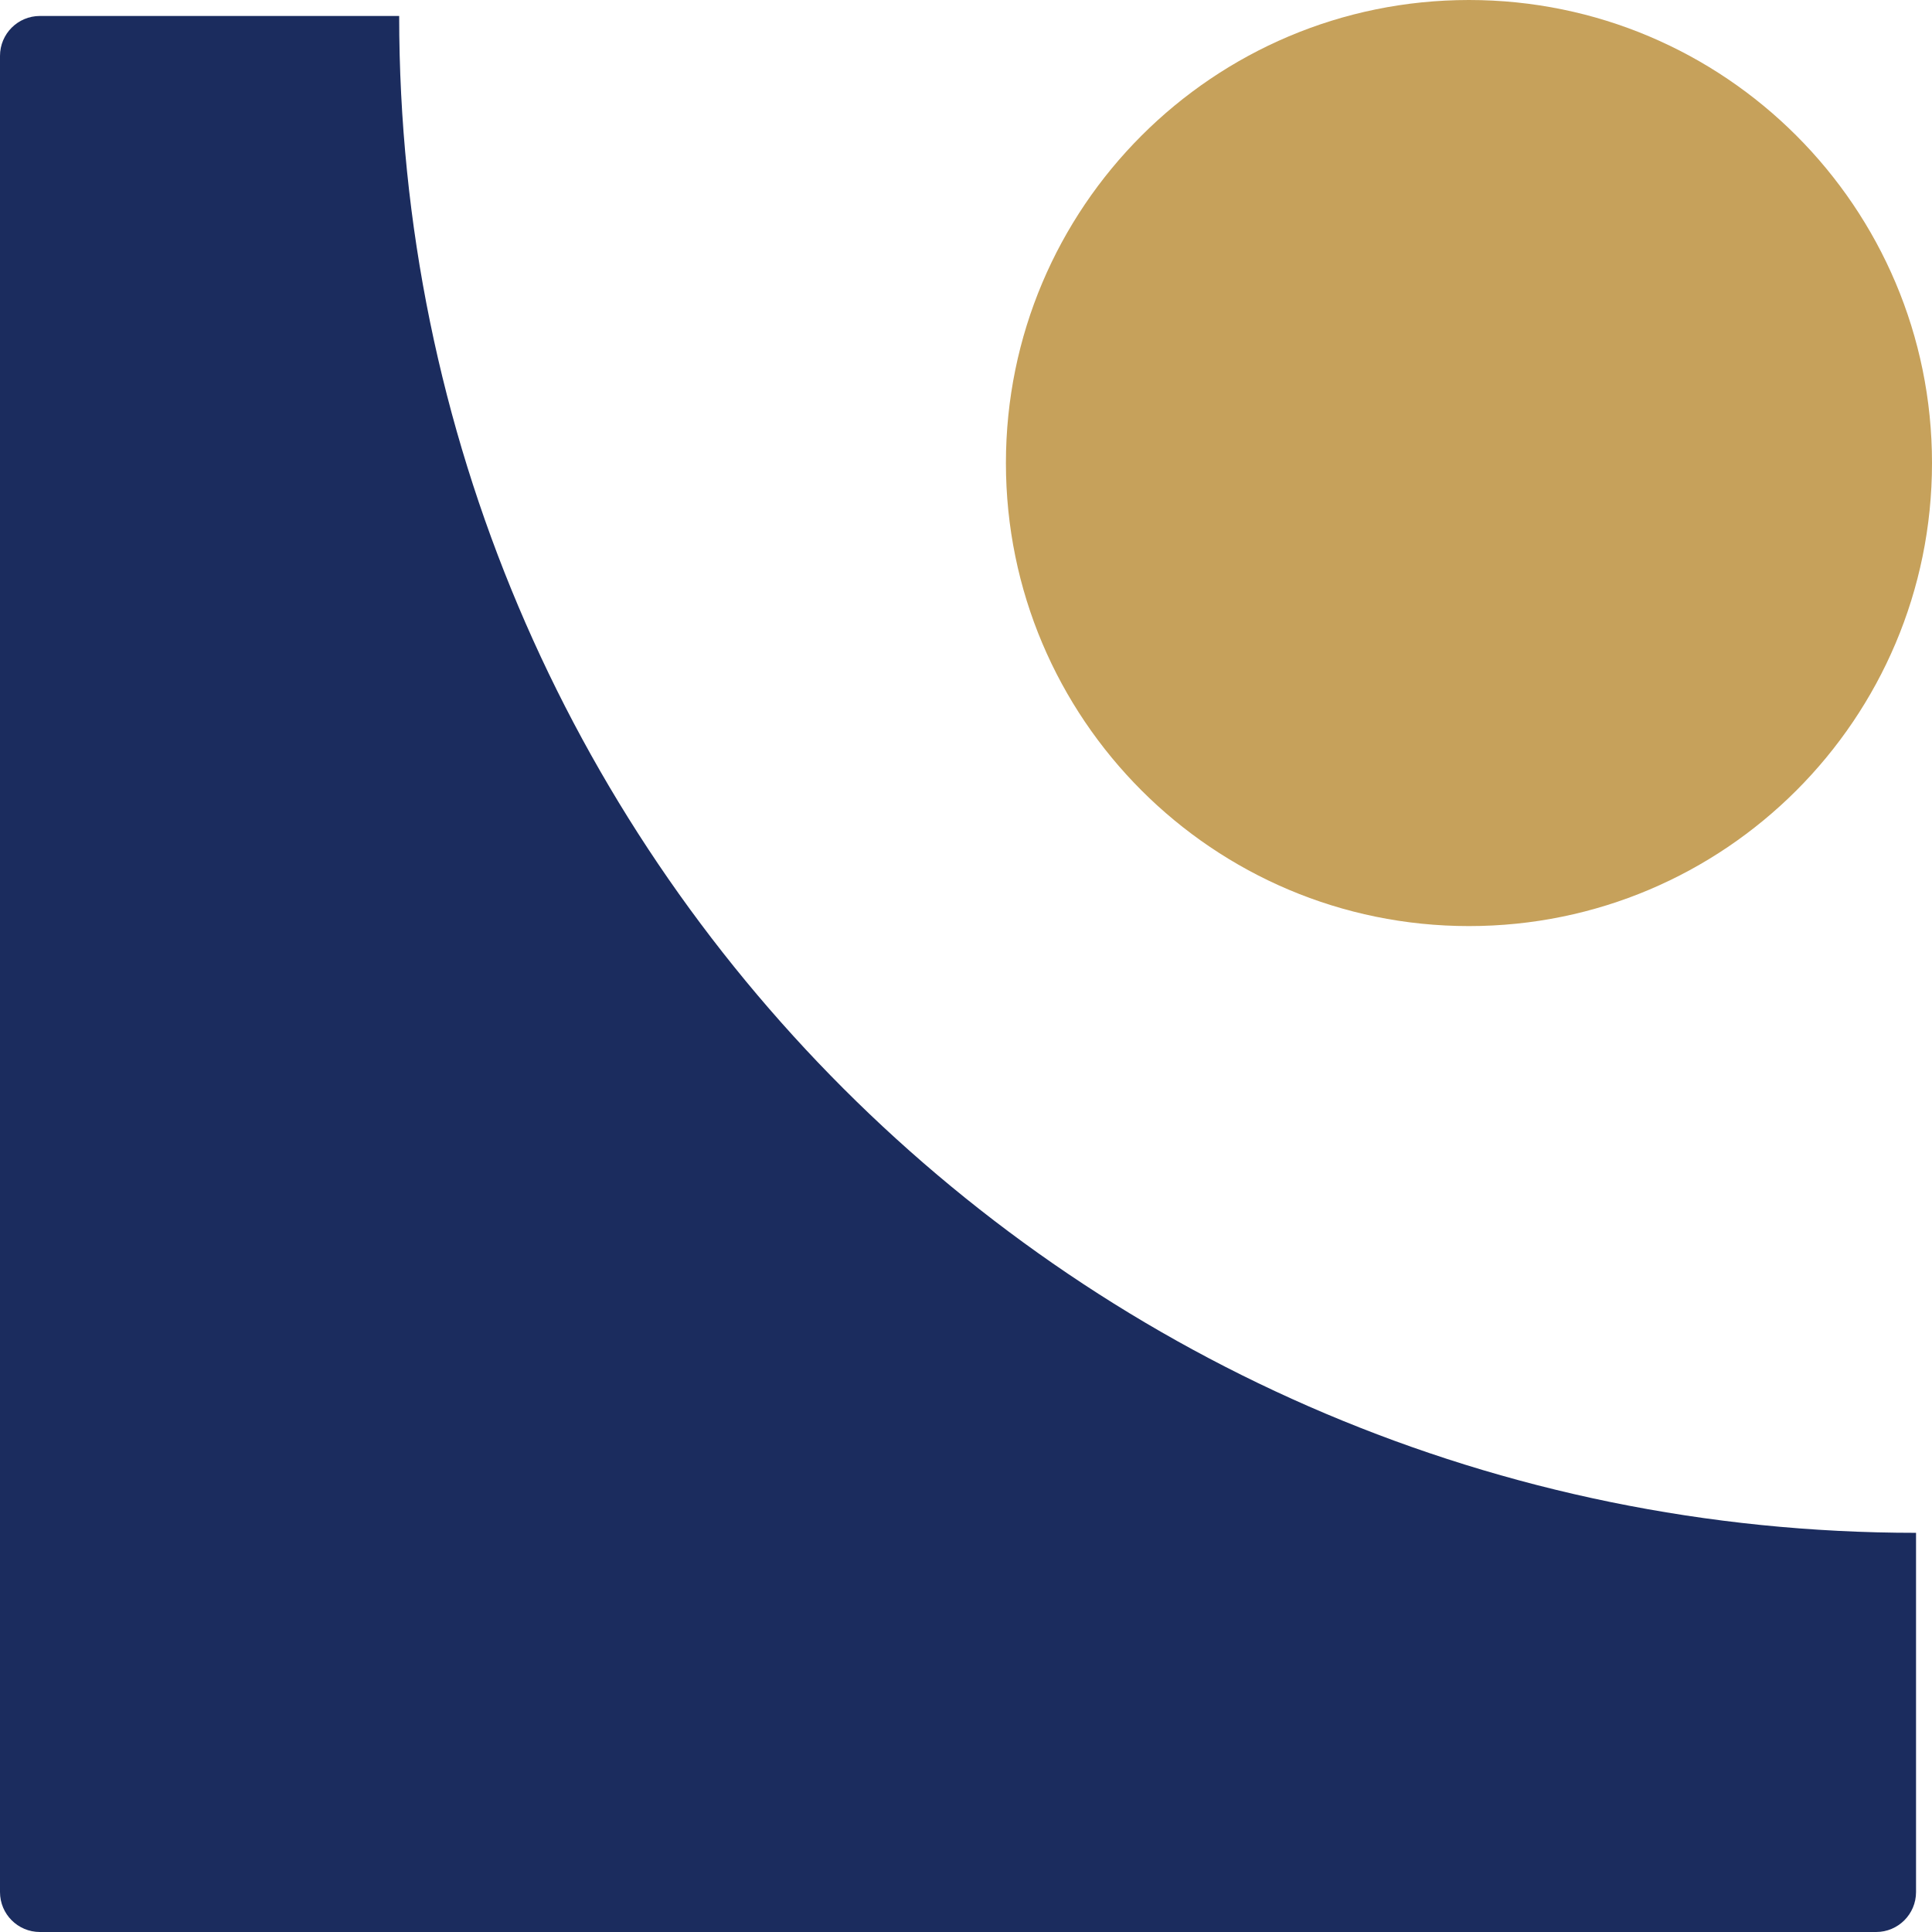
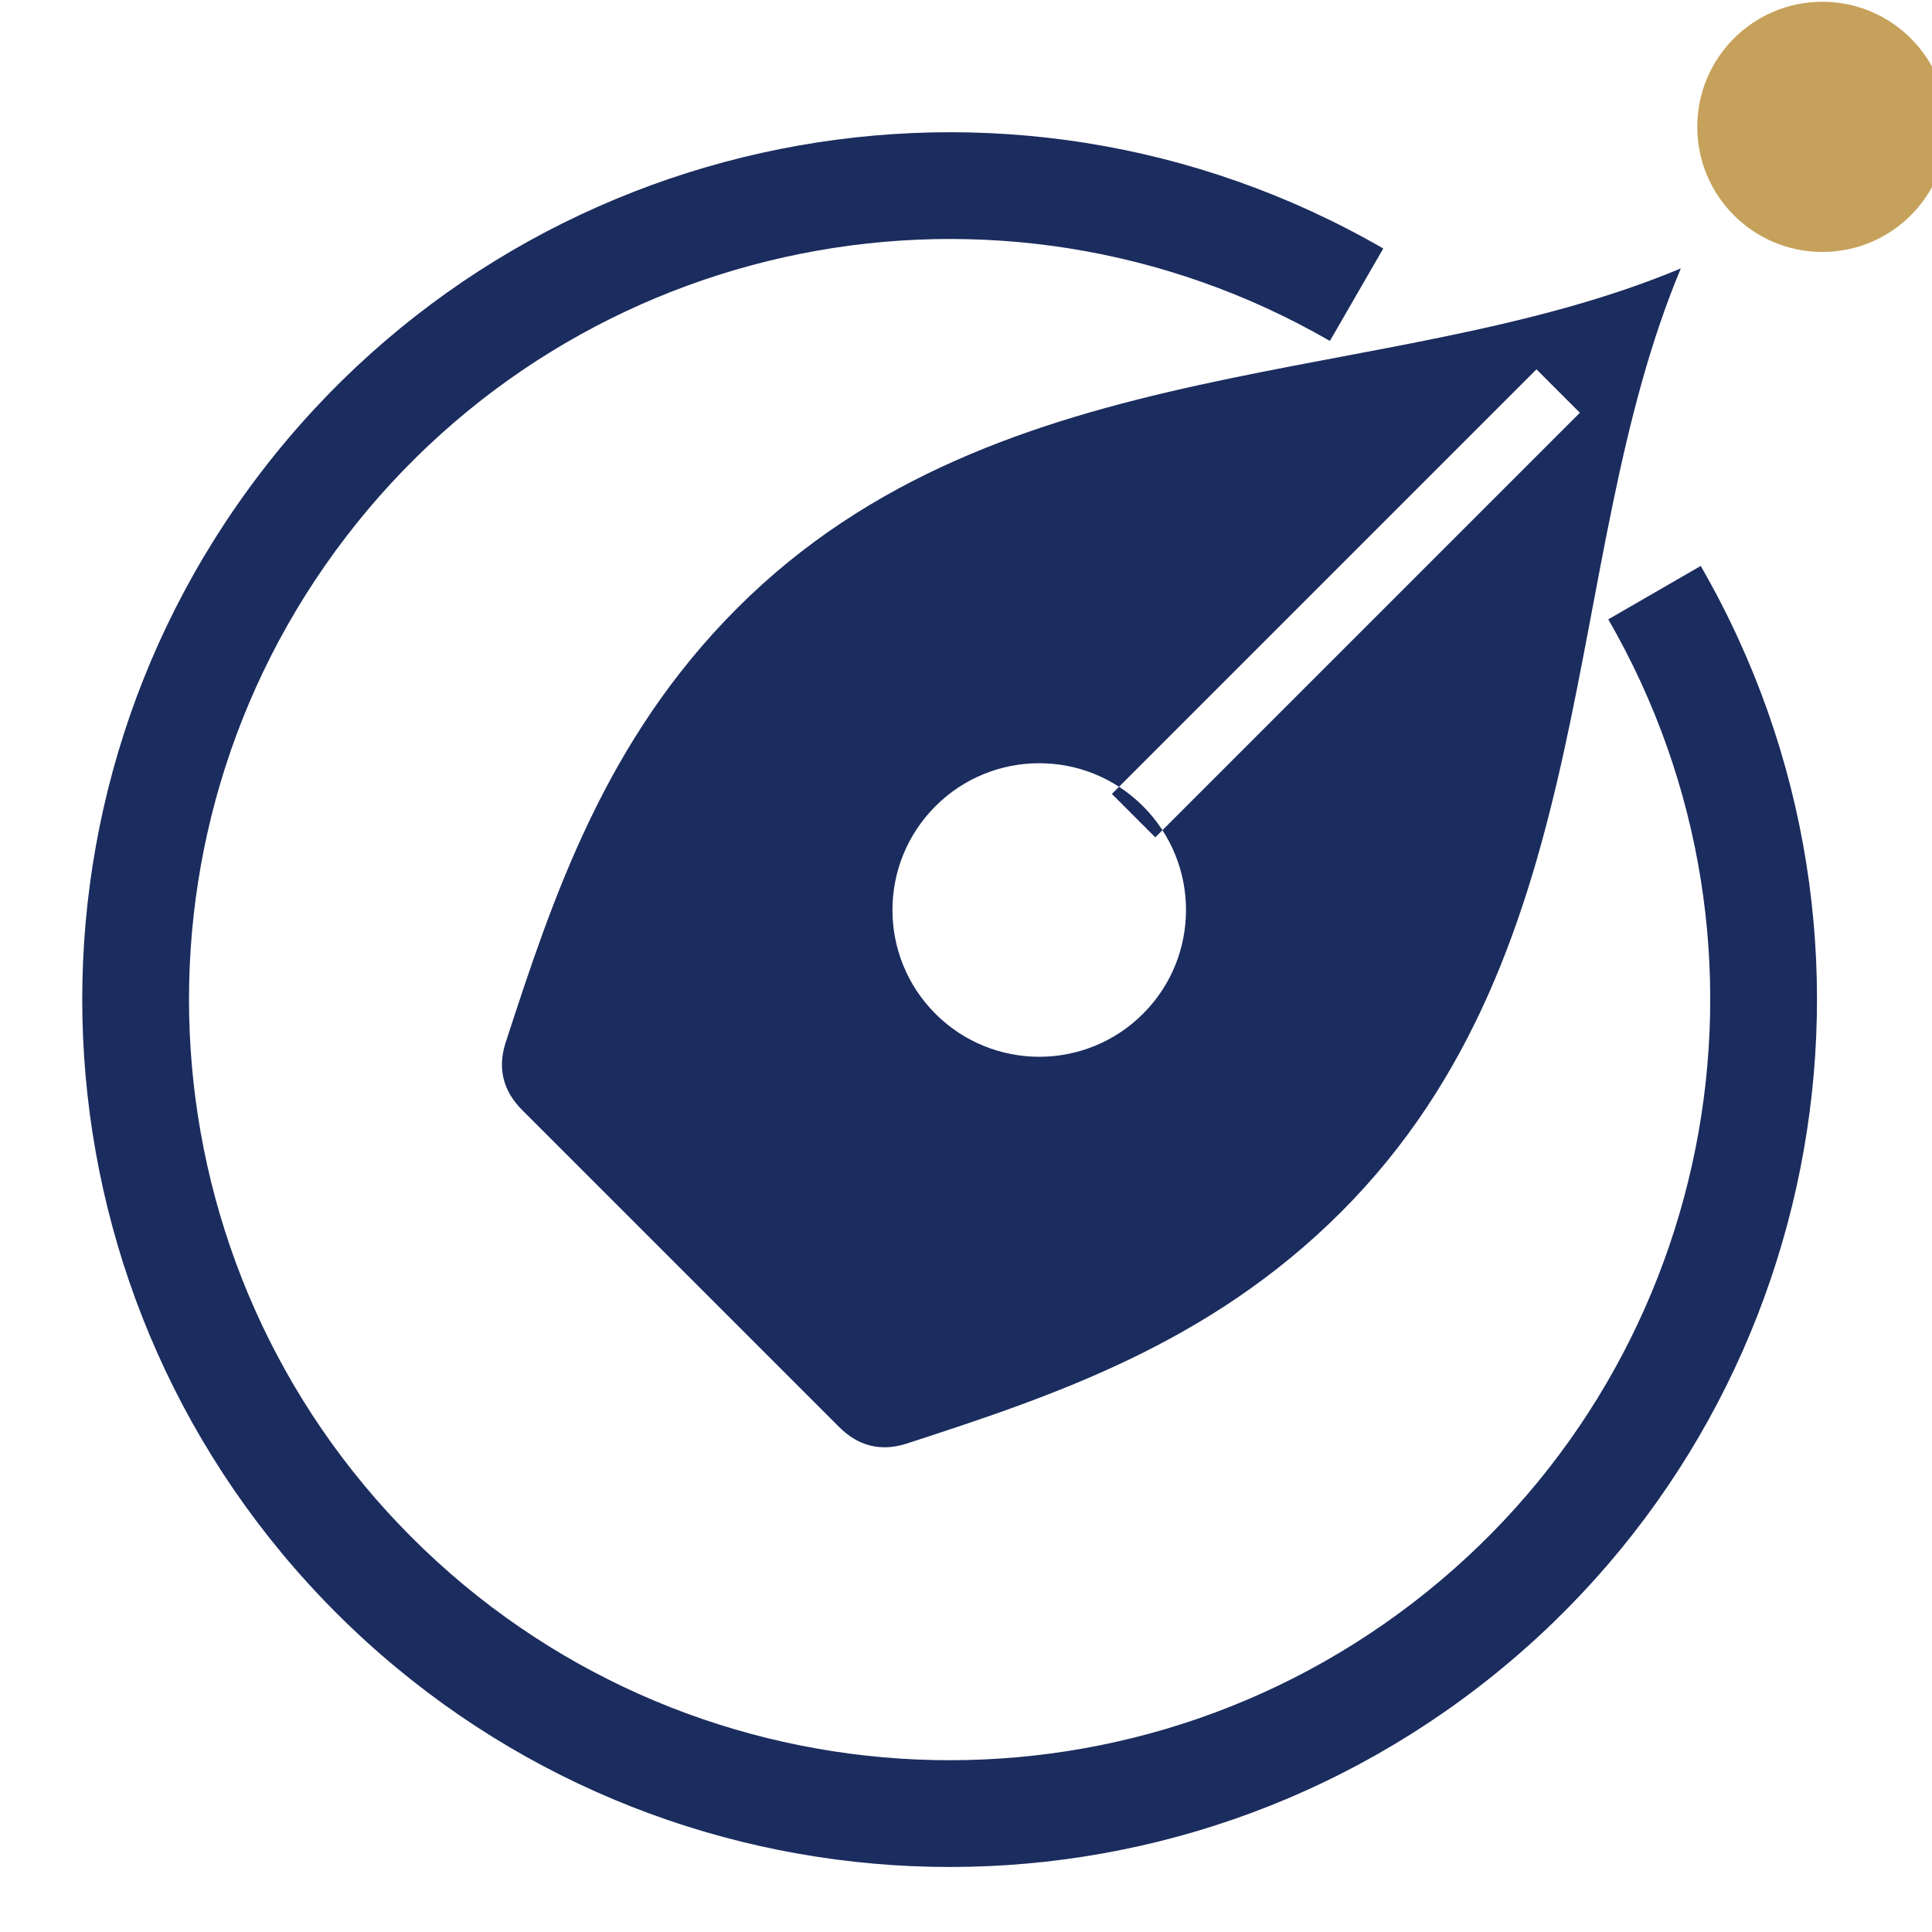
- <svg xmlns="http://www.w3.org/2000/svg" viewBox="0 -1 121 121">
-   <style>.l{fill:#1B2C5E}.o{fill:#C6A15B}.y{fill:#17130E}@media (prefers-color-scheme: dark){.l{fill:#C6A15B}.o{fill:#EAD39A}.y{fill:#F6EFE0}}</style>
-   <path class="l" d="M2.5 0H25A95 95 0 0 0 120 95V117.5A2.5 2.5 0 0 1 117.5 120H2.5A2.5 2.5 0 0 1 0 117.5V2.5A2.5 2.5 0 0 1 2.5 0Z" />
-   <circle class="o" cx="92" cy="28" r="29" />
+ <svg xmlns="http://www.w3.org/2000/svg" viewBox="0 0 120 120">
+   <style>.g{display:none}@media (prefers-color-scheme: dark){.k{display:none}.g{display:inline}}</style>
+   <g class="k">
+     <g transform="translate(-3.179 -2.143) scale(1.036)">
+       <path fill="#1B2C5E" d="M105.033 36A52 52 0 1 1 86 16.967L82.8 22.509A45.6 45.6 0 1 0 99.491 39.2Z" />
+       <g transform="translate(60 62) rotate(45) scale(0.8) translate(-60 -81.5)">
+         <path fill="#1B2C5E" fill-rule="evenodd" d="M60 4C69 26 92 44 92 72C92 86 86.5 97 81.2 107.4Q79.8 110 76.8 110H43.2Q40.2 110 38.8 107.4C33.5 97 28 86 28 72C28 44 51 26 60 4ZM57.7 17H62.3V62H57.7ZM60 61A11 11 0 1 0 60 83A11 11 0 1 0 60 61Z" />
+       </g>
+       <circle fill="#C6A15B" cx="112.326" cy="9.674" r="7.5" />
+     </g>
+   </g>
+   <g class="g">
+     <g transform="translate(-3.179 -2.143) scale(1.036)">
+       <path fill="#C6A15B" d="M105.033 36A52 52 0 1 1 86 16.967L82.8 22.509A45.6 45.6 0 1 0 99.491 39.2Z" />
+       <g transform="translate(60 62) rotate(45) scale(0.8) translate(-60 -81.5)">
+         <path fill="#F3EBDB" fill-rule="evenodd" d="M60 4C69 26 92 44 92 72C92 86 86.5 97 81.2 107.4Q79.8 110 76.8 110H43.2Q40.2 110 38.8 107.4C33.5 97 28 86 28 72C28 44 51 26 60 4ZM57.7 17H62.3V62H57.7ZM60 61A11 11 0 1 0 60 83A11 11 0 1 0 60 61Z" />
+       </g>
+       <circle fill="#EAD39A" cx="112.326" cy="9.674" r="7.5" />
+     </g>
+   </g>
</svg>
